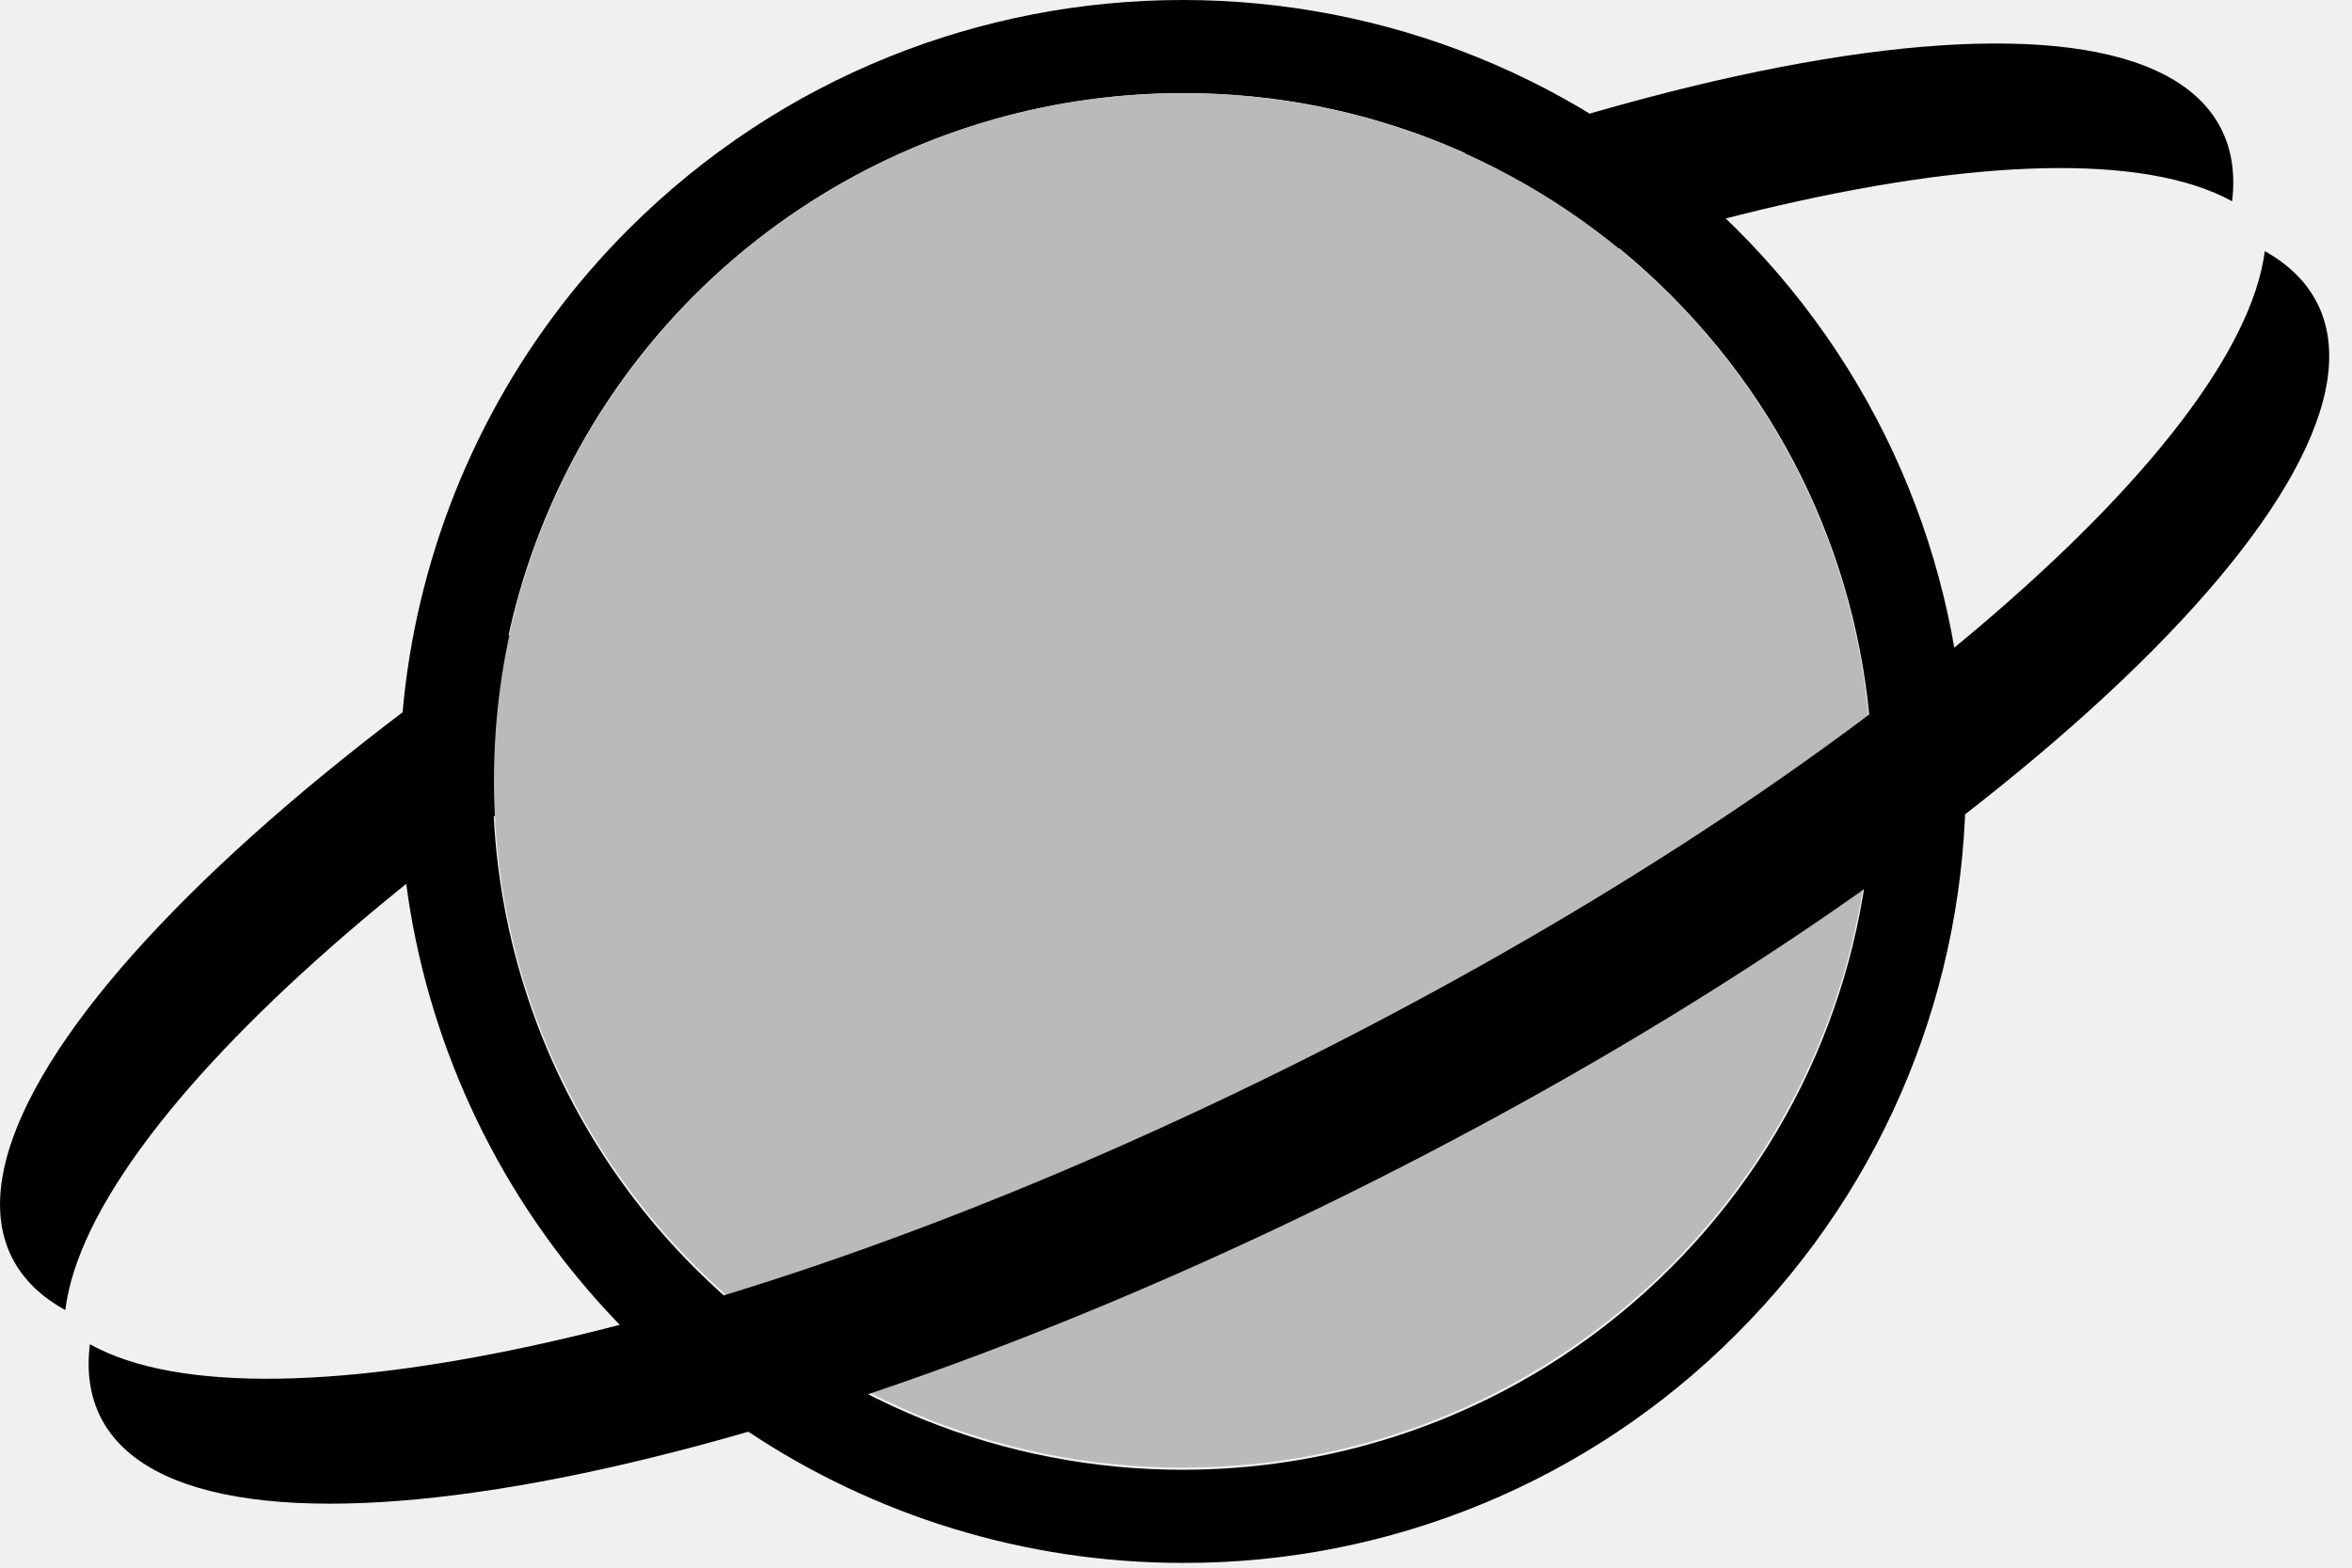
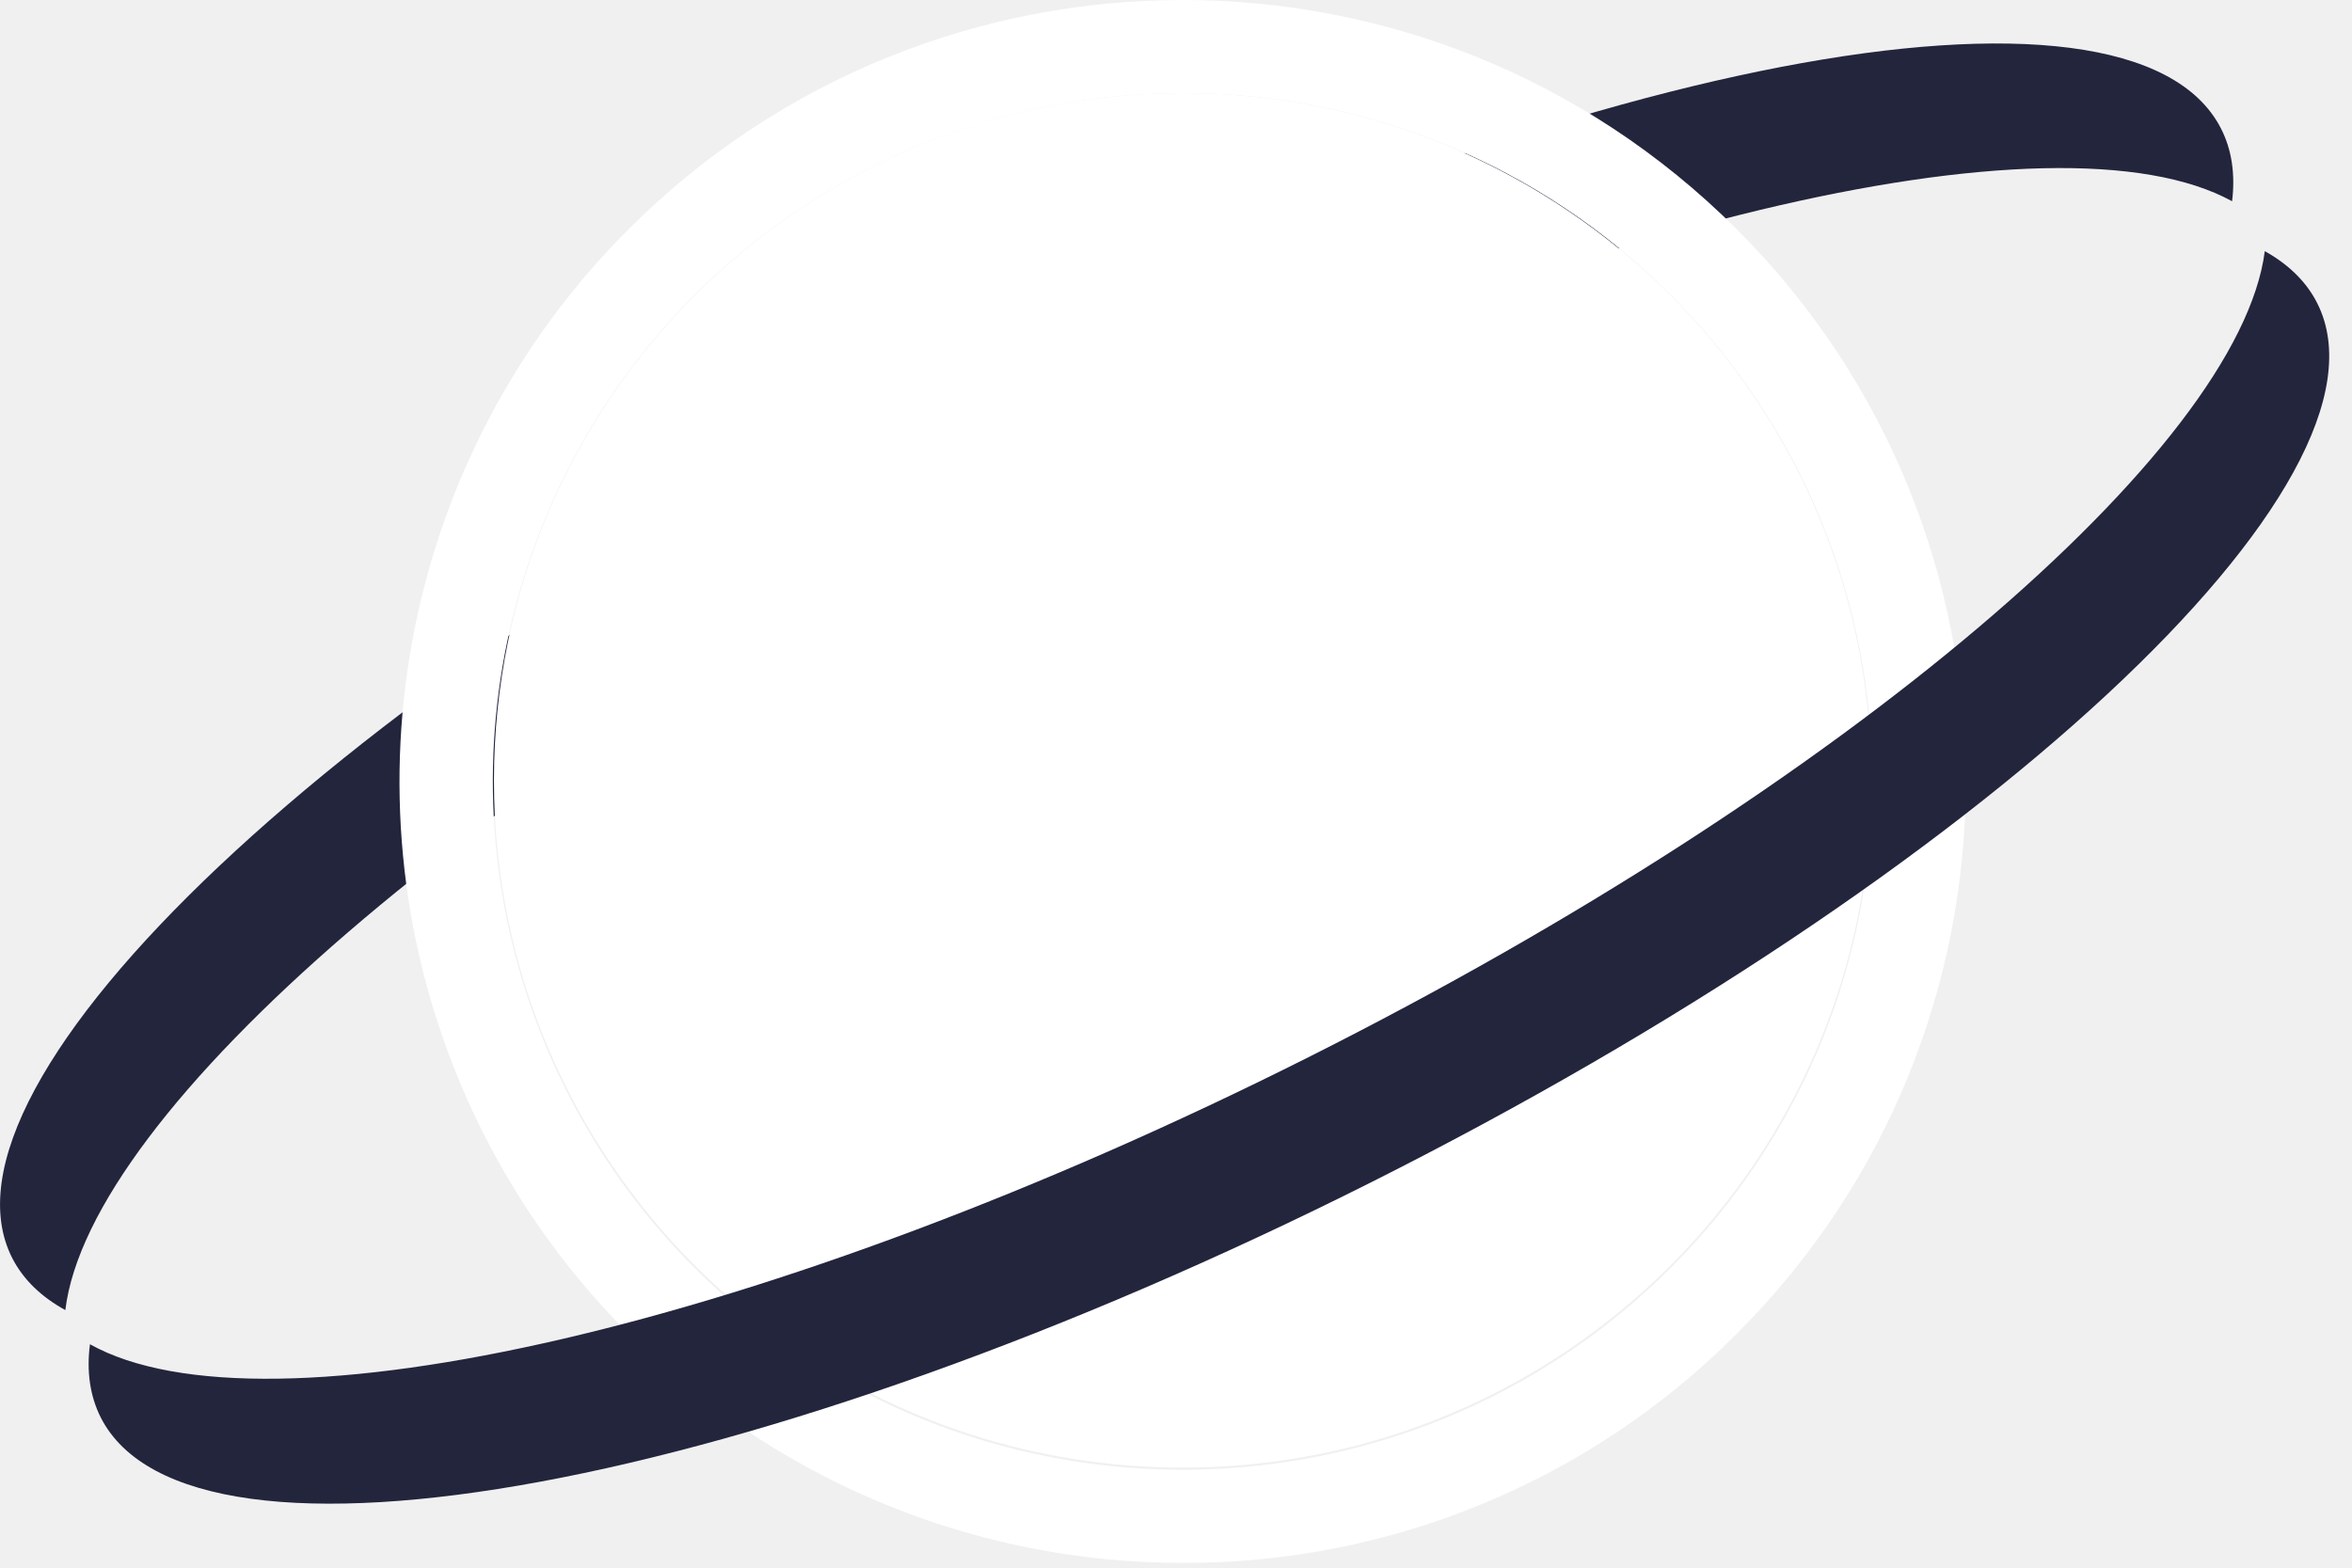
<svg xmlns="http://www.w3.org/2000/svg" width="90" height="60" viewBox="0 0 90 60">
  <g fill="none">
-     <path fill="#000000" d="M84.983,4.911 C85.402,5.726 85.537,6.663 85.412,7.702 C78.695,4.018 59.4,8.517 38.864,19.025 C18.329,29.533 3.415,42.542 2.5,50.141 C1.582,49.637 0.898,48.98 0.476,48.165 C-3.01,41.38 13.083,26.2 36.42,14.258 C59.757,2.316 81.5,-1.871 84.983,4.911 Z" />
-     <path fill="#000000" d="M45.255,59.817 C33.134,59.817 22.207,52.531 17.569,41.355 C12.93,30.179 15.494,17.314 24.064,8.76 C35.767,-2.92 54.742,-2.92 66.445,8.76 C78.148,20.441 78.148,39.379 66.445,51.059 C60.837,56.686 53.207,59.84 45.255,59.817 L45.255,59.817 Z M45.255,3.565 C34.579,3.564 24.954,9.983 20.869,19.827 C16.783,29.671 19.041,41.002 26.59,48.537 C36.898,58.825 53.611,58.825 63.919,48.537 C74.227,38.249 74.227,21.568 63.919,11.28 C58.98,6.324 52.259,3.545 45.255,3.565 L45.255,3.565 Z" />
-     <ellipse cx="45.255" cy="29.867" fill="#BABABA" rx="26.354" ry="26.302" />
-     <path fill="#000000" d="M88.669,11.602 C88.256,10.784 87.577,10.123 86.663,9.612 C85.688,17.2 70.671,30.105 50.065,40.464 C29.46,50.824 10.131,55.187 3.442,51.448 C3.308,52.485 3.442,53.424 3.85,54.241 C7.286,61.047 29.057,57.019 52.48,45.243 C75.902,33.467 92.104,18.408 88.669,11.602 Z" />
+     <path fill="#23253D" d="M84.983,4.911 C85.402,5.726 85.537,6.663 85.412,7.702 C78.695,4.018 59.4,8.517 38.864,19.025 C18.329,29.533 3.415,42.542 2.5,50.141 C1.582,49.637 0.898,48.98 0.476,48.165 C-3.01,41.38 13.083,26.2 36.42,14.258 C59.757,2.316 81.5,-1.871 84.983,4.911 Z" />
+     <path fill="#FFFFFF" d="M45.255,59.817 C33.134,59.817 22.207,52.531 17.569,41.355 C12.93,30.179 15.494,17.314 24.064,8.76 C35.767,-2.92 54.742,-2.92 66.445,8.76 C78.148,20.441 78.148,39.379 66.445,51.059 C60.837,56.686 53.207,59.84 45.255,59.817 L45.255,59.817 Z M45.255,3.565 C34.579,3.564 24.954,9.983 20.869,19.827 C16.783,29.671 19.041,41.002 26.59,48.537 C36.898,58.825 53.611,58.825 63.919,48.537 C74.227,38.249 74.227,21.568 63.919,11.28 C58.98,6.324 52.259,3.545 45.255,3.565 L45.255,3.565 Z" />
+     <ellipse cx="45.255" cy="29.867" fill="#FFFFFF" rx="26.354" ry="26.302" />
+     <path fill="#23253D" d="M88.669,11.602 C88.256,10.784 87.577,10.123 86.663,9.612 C85.688,17.2 70.671,30.105 50.065,40.464 C29.46,50.824 10.131,55.187 3.442,51.448 C3.308,52.485 3.442,53.424 3.85,54.241 C7.286,61.047 29.057,57.019 52.48,45.243 C75.902,33.467 92.104,18.408 88.669,11.602 Z" />
  </g>
</svg>
